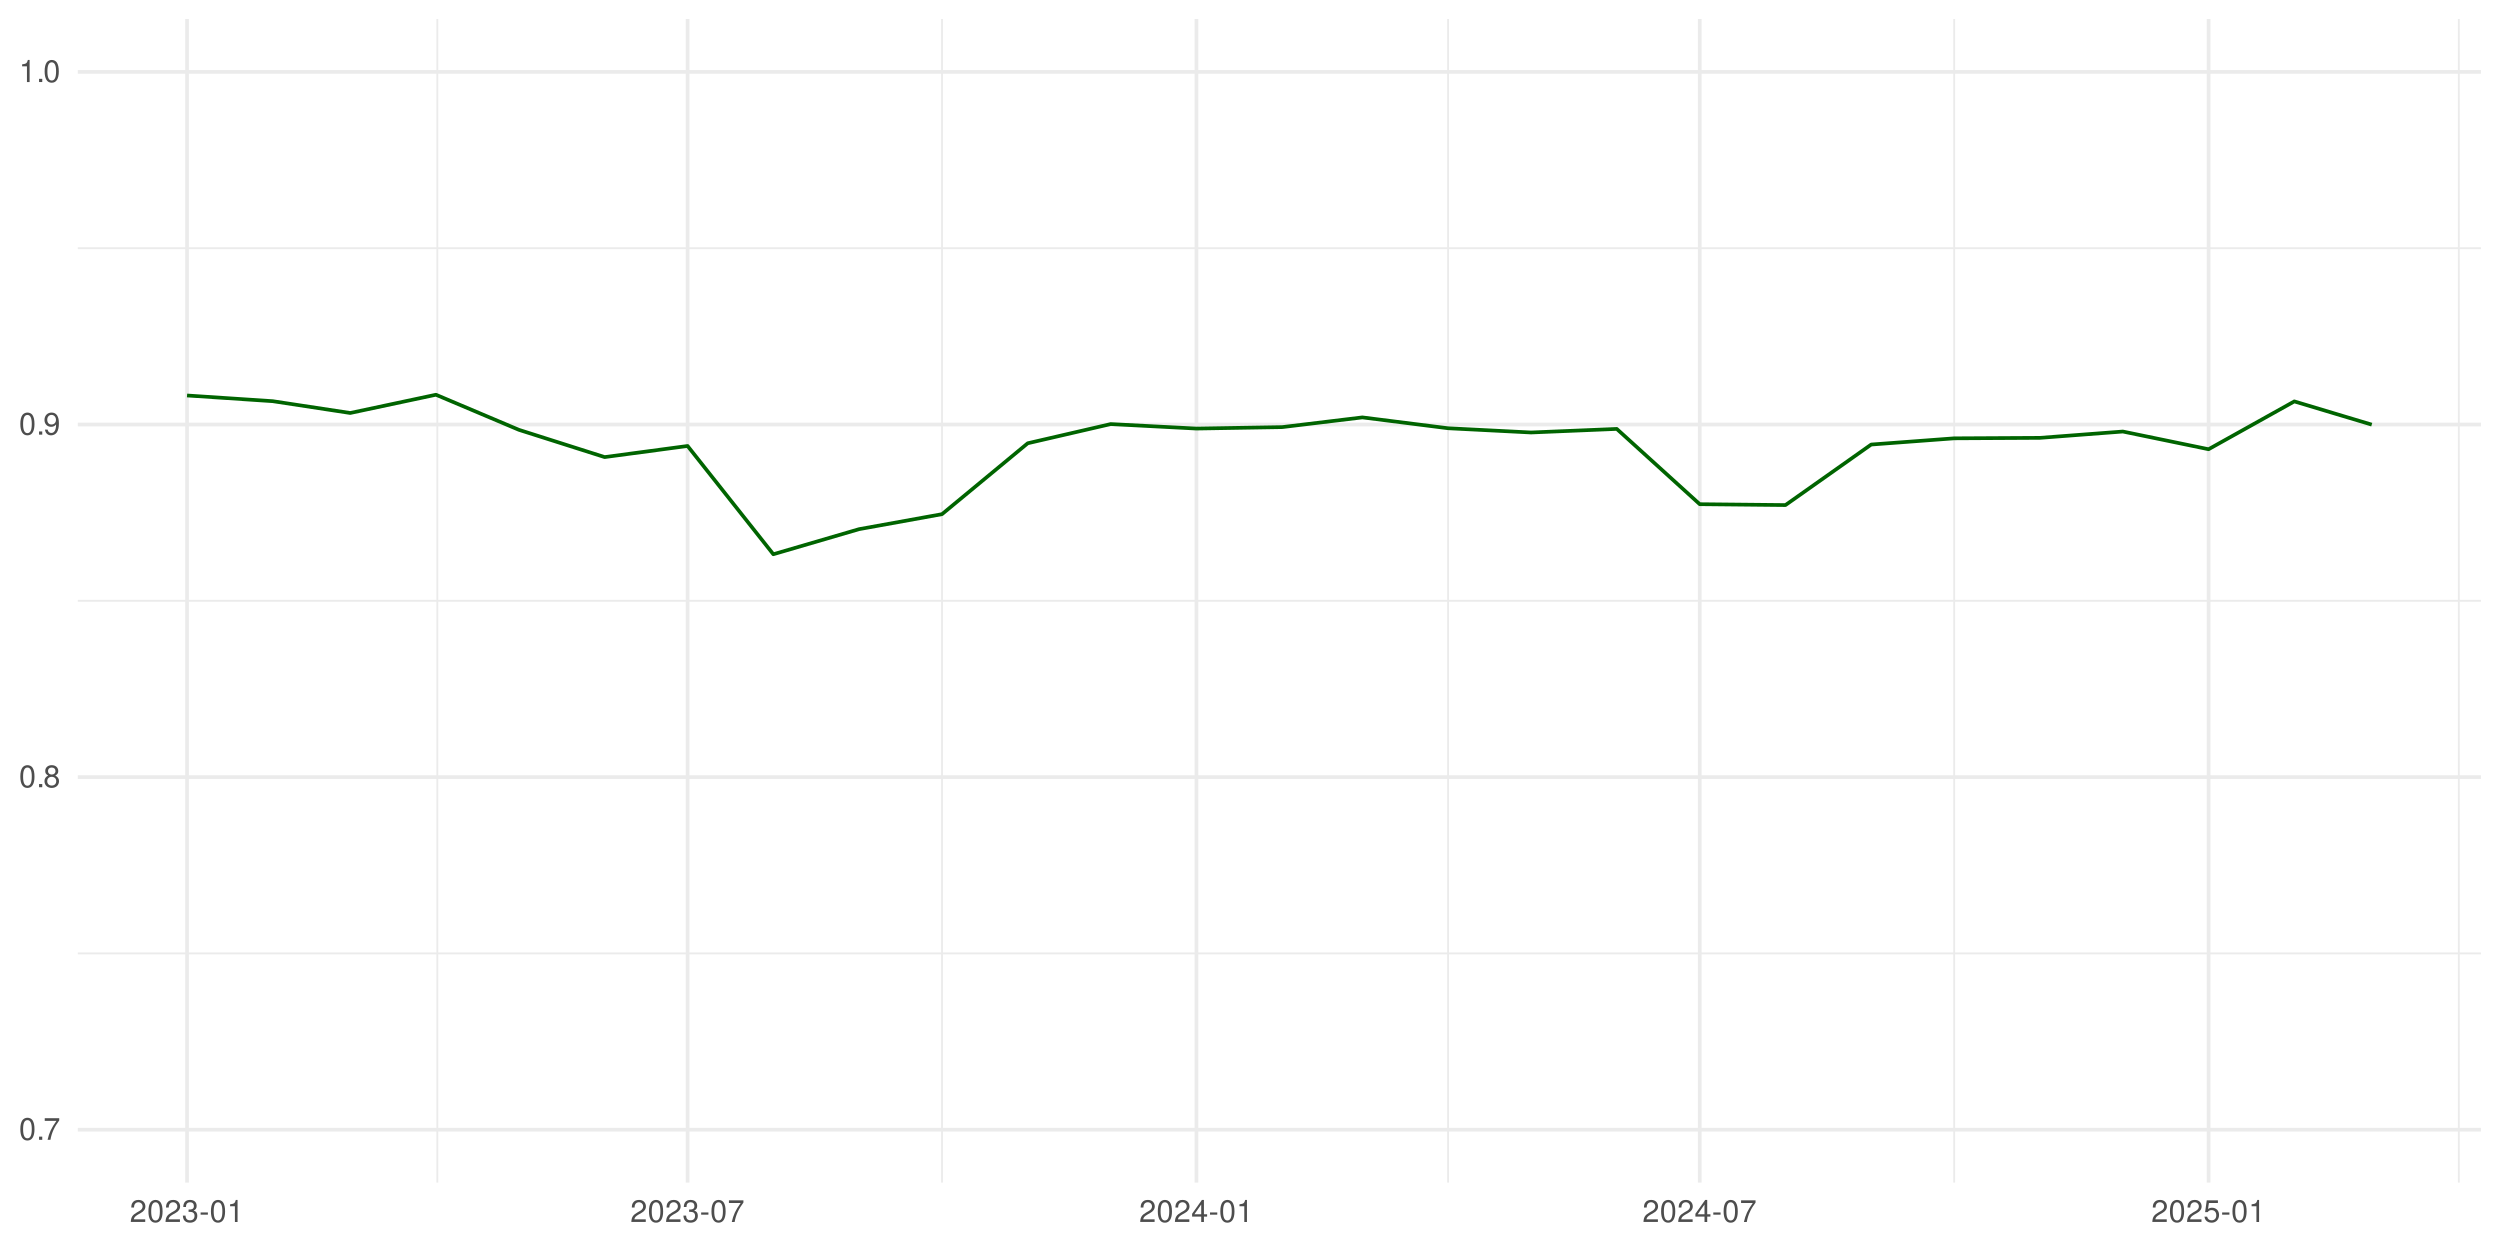
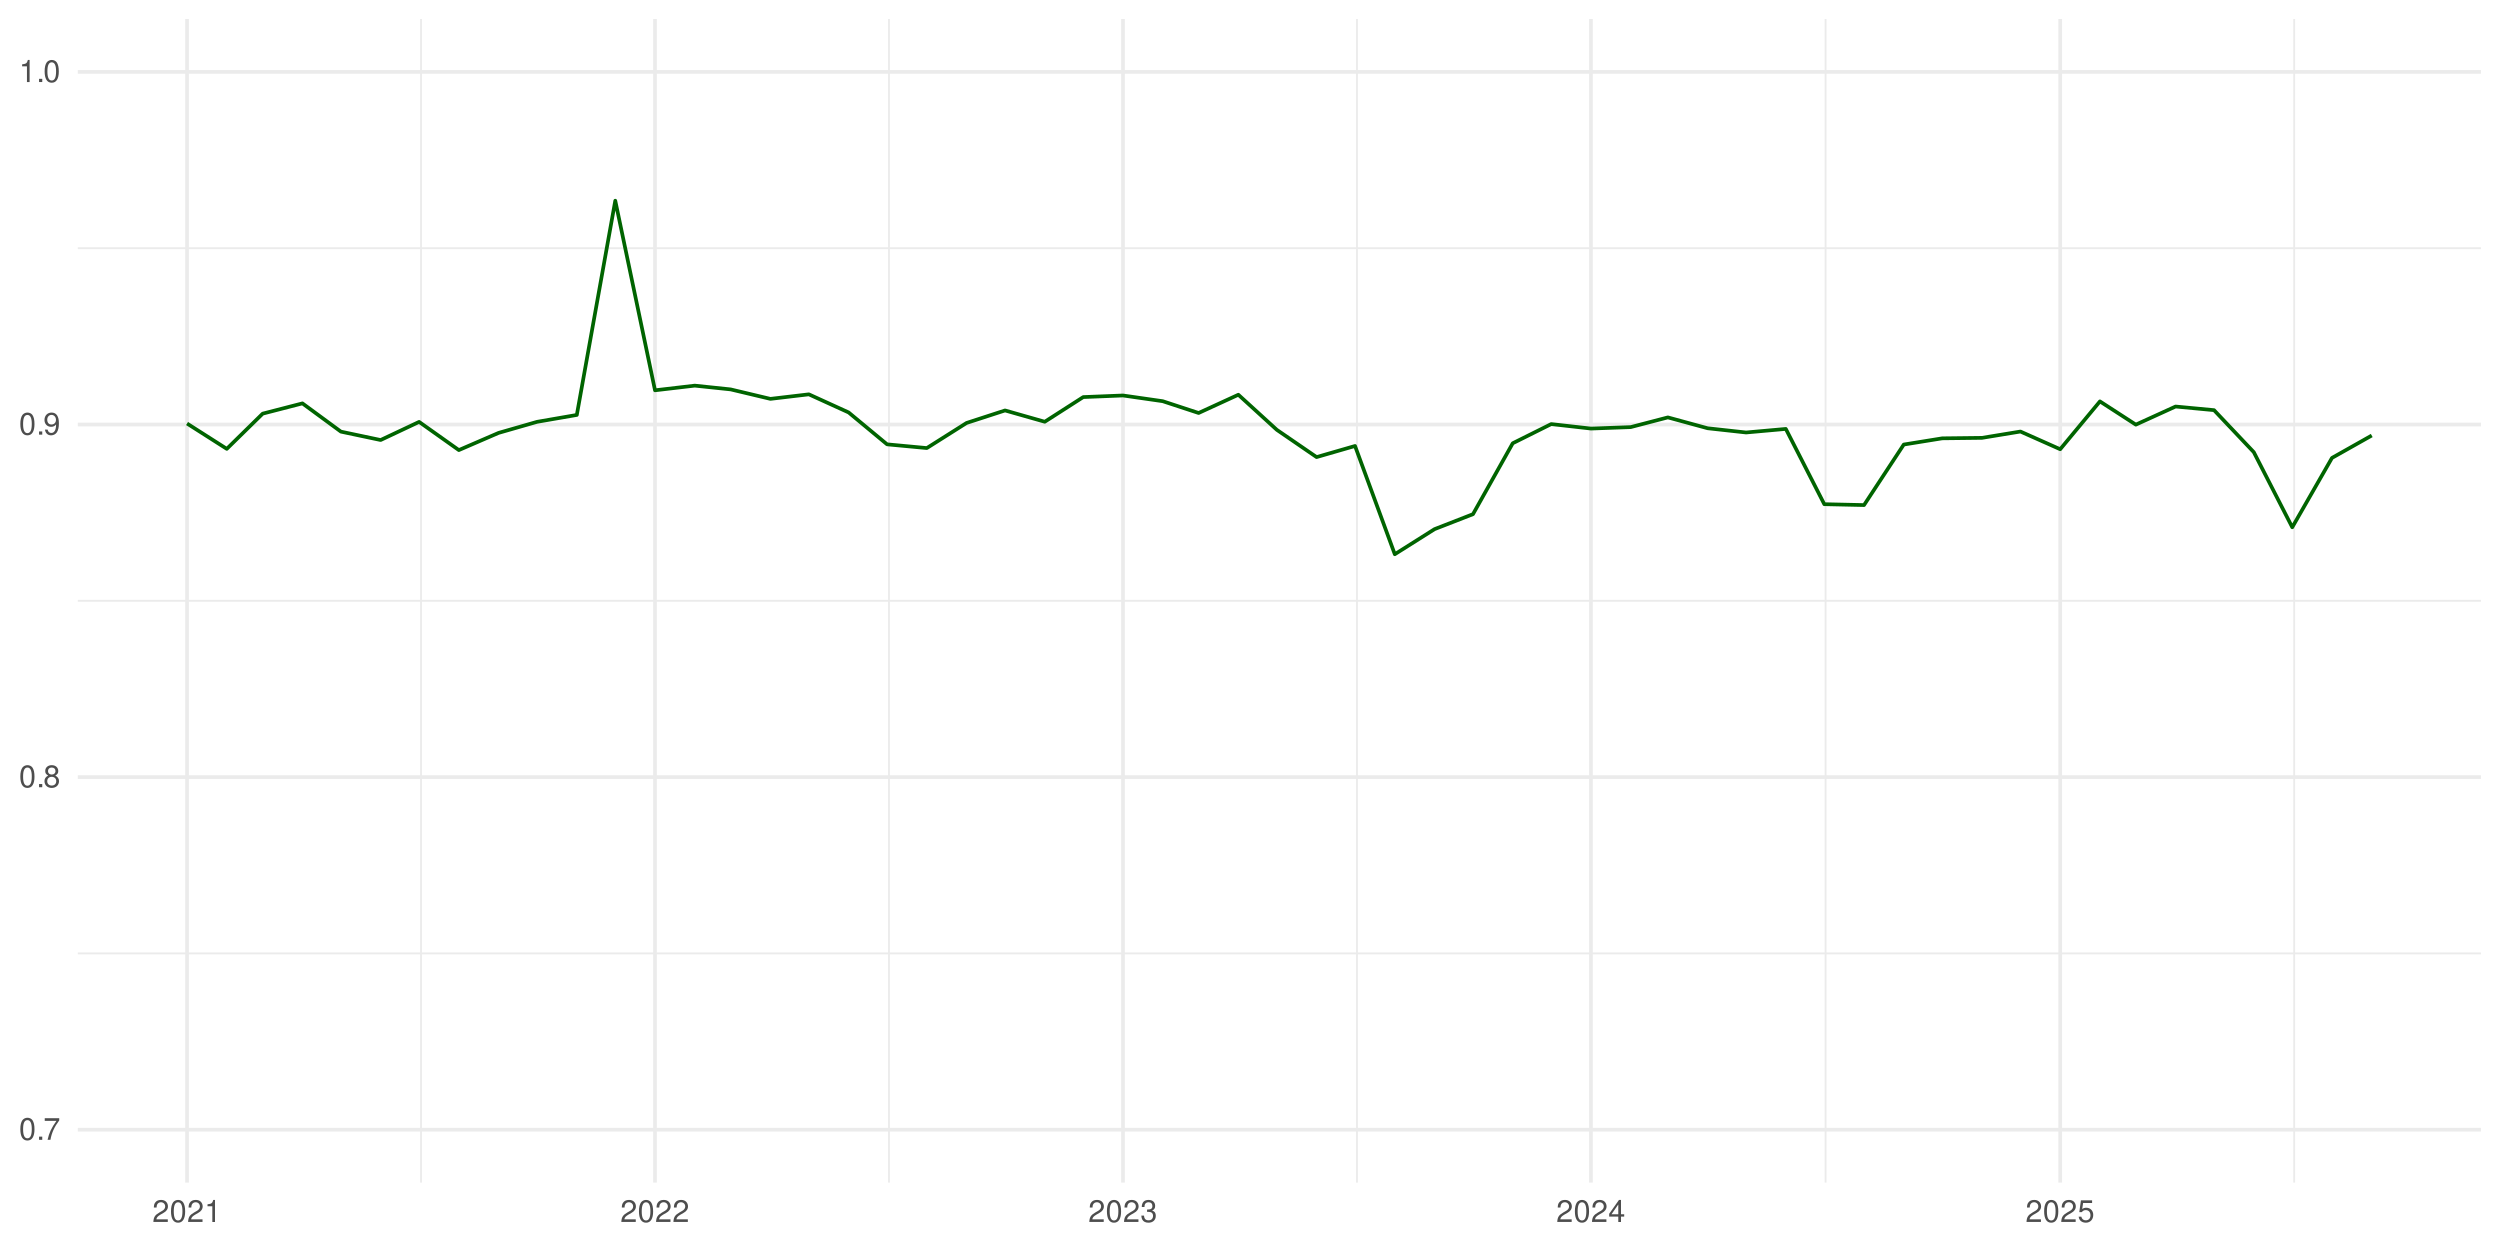
<svg xmlns="http://www.w3.org/2000/svg" xmlns:xlink="http://www.w3.org/1999/xlink" width="720" height="360" viewBox="0 0 720 360">
  <defs>
    <g>
      <g id="glyph-0-0">
        <path d="M 2.422 -6.359 C 1.844 -6.359 1.312 -6.094 0.984 -5.672 C 0.578 -5.109 0.375 -4.25 0.375 -3.078 C 0.375 -0.938 1.078 0.203 2.422 0.203 C 3.734 0.203 4.453 -0.938 4.453 -3.031 C 4.453 -4.25 4.266 -5.078 3.859 -5.672 C 3.531 -6.109 3.016 -6.359 2.422 -6.359 Z M 2.422 -5.672 C 3.25 -5.672 3.672 -4.828 3.672 -3.094 C 3.672 -1.281 3.266 -0.438 2.406 -0.438 C 1.578 -0.438 1.172 -1.312 1.172 -3.062 C 1.172 -4.828 1.578 -5.672 2.422 -5.672 Z M 2.422 -5.672 " />
      </g>
      <g id="glyph-0-1">
        <path d="M 1.688 -0.922 L 0.766 -0.922 L 0.766 0 L 1.688 0 Z M 1.688 -0.922 " />
      </g>
      <g id="glyph-0-2">
        <path d="M 4.578 -6.234 L 0.406 -6.234 L 0.406 -5.469 L 3.781 -5.469 C 2.281 -3.359 1.688 -2.047 1.219 0 L 2.047 0 C 2.391 -2 3.172 -3.719 4.578 -5.594 Z M 4.578 -6.234 " />
      </g>
      <g id="glyph-0-3">
        <path d="M 3.438 -3.359 C 4.094 -3.75 4.297 -4.062 4.297 -4.656 C 4.297 -5.672 3.531 -6.359 2.422 -6.359 C 1.312 -6.359 0.547 -5.672 0.547 -4.672 C 0.547 -4.062 0.75 -3.75 1.391 -3.359 C 0.672 -2.984 0.328 -2.469 0.328 -1.766 C 0.328 -0.609 1.172 0.203 2.422 0.203 C 3.656 0.203 4.516 -0.609 4.516 -1.766 C 4.516 -2.469 4.156 -2.984 3.438 -3.359 Z M 2.422 -5.672 C 3.078 -5.672 3.5 -5.281 3.5 -4.641 C 3.5 -4.047 3.062 -3.656 2.422 -3.656 C 1.766 -3.656 1.344 -4.047 1.344 -4.656 C 1.344 -5.281 1.766 -5.672 2.422 -5.672 Z M 2.422 -3 C 3.188 -3 3.719 -2.484 3.719 -1.75 C 3.719 -0.984 3.203 -0.484 2.406 -0.484 C 1.641 -0.484 1.125 -1 1.125 -1.734 C 1.125 -2.5 1.641 -3 2.422 -3 Z M 2.422 -3 " />
      </g>
      <g id="glyph-0-4">
        <path d="M 0.469 -1.453 C 0.609 -0.406 1.281 0.203 2.234 0.203 C 2.922 0.203 3.547 -0.125 3.922 -0.703 C 4.297 -1.328 4.484 -2.109 4.484 -3.25 C 4.484 -4.328 4.312 -5 3.953 -5.562 C 3.609 -6.094 3.062 -6.359 2.375 -6.359 C 1.188 -6.359 0.328 -5.469 0.328 -4.234 C 0.328 -3.062 1.125 -2.25 2.25 -2.25 C 2.844 -2.25 3.281 -2.453 3.672 -2.938 C 3.672 -1.359 3.172 -0.484 2.281 -0.484 C 1.734 -0.484 1.359 -0.828 1.234 -1.453 Z M 2.359 -5.688 C 3.094 -5.688 3.641 -5.078 3.641 -4.25 C 3.641 -3.469 3.109 -2.922 2.344 -2.922 C 1.594 -2.922 1.125 -3.453 1.125 -4.297 C 1.125 -5.109 1.641 -5.688 2.359 -5.688 Z M 2.359 -5.688 " />
      </g>
      <g id="glyph-0-5">
        <path d="M 2.281 -4.531 L 2.281 0 L 3.047 0 L 3.047 -6.359 L 2.547 -6.359 C 2.266 -5.391 2.094 -5.25 0.891 -5.094 L 0.891 -4.531 Z M 2.281 -4.531 " />
      </g>
      <g id="glyph-0-6">
        <path d="M 4.453 -0.766 L 1.172 -0.766 C 1.25 -1.297 1.531 -1.625 2.297 -2.094 L 3.172 -2.594 C 4.047 -3.062 4.5 -3.719 4.5 -4.5 C 4.5 -5.031 4.281 -5.531 3.922 -5.875 C 3.547 -6.203 3.094 -6.359 2.5 -6.359 C 1.703 -6.359 1.125 -6.078 0.781 -5.531 C 0.547 -5.203 0.453 -4.797 0.438 -4.156 L 1.219 -4.156 C 1.234 -4.594 1.297 -4.844 1.406 -5.062 C 1.594 -5.438 2 -5.688 2.469 -5.688 C 3.172 -5.688 3.703 -5.172 3.703 -4.484 C 3.703 -3.969 3.406 -3.531 2.859 -3.219 L 2.047 -2.75 C 0.75 -2 0.375 -1.406 0.297 -0.016 L 4.453 -0.016 Z M 4.453 -0.766 " />
      </g>
      <g id="glyph-0-7">
        <path d="M 1.938 -2.922 L 2.359 -2.922 C 3.203 -2.922 3.656 -2.531 3.656 -1.766 C 3.656 -0.969 3.172 -0.484 2.375 -0.484 C 1.516 -0.484 1.109 -0.922 1.062 -1.844 L 0.281 -1.844 C 0.312 -1.344 0.406 -1 0.547 -0.719 C 0.875 -0.109 1.484 0.203 2.344 0.203 C 3.625 0.203 4.453 -0.578 4.453 -1.781 C 4.453 -2.594 4.141 -3.031 3.391 -3.297 C 3.969 -3.531 4.266 -3.969 4.266 -4.609 C 4.266 -5.703 3.547 -6.359 2.359 -6.359 C 1.109 -6.359 0.438 -5.656 0.406 -4.312 L 1.188 -4.312 C 1.203 -4.703 1.234 -4.922 1.328 -5.109 C 1.5 -5.469 1.891 -5.688 2.375 -5.688 C 3.062 -5.688 3.469 -5.266 3.469 -4.578 C 3.469 -4.141 3.312 -3.859 2.969 -3.719 C 2.766 -3.625 2.484 -3.594 1.938 -3.578 Z M 1.938 -2.922 " />
      </g>
      <g id="glyph-0-8">
-         <path d="M 2.5 -2.75 L 0.406 -2.75 L 0.406 -2.109 L 2.5 -2.109 Z M 2.5 -2.75 " />
+         <path d="M 2.875 -1.547 L 2.875 0 L 3.656 0 L 3.656 -1.547 L 4.578 -1.547 L 4.578 -2.234 L 3.656 -2.234 L 3.656 -6.359 L 3.078 -6.359 L 0.25 -2.359 L 0.25 -1.547 Z M 2.875 -2.234 L 0.922 -2.234 L 2.875 -5.047 Z M 2.875 -2.234 " />
      </g>
      <g id="glyph-0-9">
-         <path d="M 2.875 -1.547 L 2.875 0 L 3.656 0 L 3.656 -1.547 L 4.578 -1.547 L 4.578 -2.234 L 3.656 -2.234 L 3.656 -6.359 L 3.078 -6.359 L 0.25 -2.359 L 0.25 -1.547 Z M 2.875 -2.234 L 0.922 -2.234 L 2.875 -5.047 Z M 2.875 -2.234 " />
-       </g>
-       <g id="glyph-0-10">
        <path d="M 4.188 -6.234 L 0.969 -6.234 L 0.5 -2.844 L 1.219 -2.844 C 1.578 -3.266 1.875 -3.422 2.359 -3.422 C 3.203 -3.422 3.719 -2.844 3.719 -1.922 C 3.719 -1.031 3.203 -0.484 2.359 -0.484 C 1.688 -0.484 1.266 -0.828 1.078 -1.531 L 0.312 -1.531 C 0.406 -1.016 0.5 -0.781 0.688 -0.547 C 1.031 -0.078 1.672 0.203 2.375 0.203 C 3.641 0.203 4.516 -0.719 4.516 -2.031 C 4.516 -3.266 3.688 -4.109 2.5 -4.109 C 2.062 -4.109 1.703 -4 1.344 -3.734 L 1.594 -5.469 L 4.188 -5.469 Z M 4.188 -6.234 " />
      </g>
    </g>
    <clipPath id="clip-0">
      <path clip-rule="nonzero" d="M 22.41 274 L 714.52 274 L 714.52 275 L 22.41 275 Z M 22.41 274 " />
    </clipPath>
    <clipPath id="clip-1">
      <path clip-rule="nonzero" d="M 22.41 172 L 714.52 172 L 714.52 174 L 22.41 174 Z M 22.41 172 " />
    </clipPath>
    <clipPath id="clip-2">
      <path clip-rule="nonzero" d="M 22.41 71 L 714.52 71 L 714.52 72 L 22.41 72 Z M 22.41 71 " />
    </clipPath>
    <clipPath id="clip-3">
-       <path clip-rule="nonzero" d="M 125 5.48 L 127 5.48 L 127 340.59 L 125 340.59 Z M 125 5.48 " />
+       <path clip-rule="nonzero" d="M 120 5.48 L 122 5.48 L 122 340.59 L 120 340.59 Z M 120 5.48 " />
    </clipPath>
    <clipPath id="clip-4">
-       <path clip-rule="nonzero" d="M 271 5.48 L 272 5.48 L 272 340.59 L 271 340.59 Z M 271 5.48 " />
+       <path clip-rule="nonzero" d="M 255 5.48 L 257 5.48 L 257 340.59 L 255 340.59 Z M 255 5.48 " />
    </clipPath>
    <clipPath id="clip-5">
-       <path clip-rule="nonzero" d="M 416 5.48 L 418 5.48 L 418 340.59 L 416 340.59 Z M 416 5.48 " />
+       <path clip-rule="nonzero" d="M 390 5.48 L 392 5.48 L 392 340.59 L 390 340.59 Z M 390 5.48 " />
    </clipPath>
    <clipPath id="clip-6">
-       <path clip-rule="nonzero" d="M 562 5.48 L 564 5.48 L 564 340.59 L 562 340.59 Z M 562 5.48 " />
+       <path clip-rule="nonzero" d="M 525 5.48 L 527 5.48 L 527 340.59 L 525 340.59 Z M 525 5.48 " />
    </clipPath>
    <clipPath id="clip-7">
-       <path clip-rule="nonzero" d="M 707 5.48 L 709 5.48 L 709 340.59 L 707 340.59 Z M 707 5.48 " />
+       <path clip-rule="nonzero" d="M 660 5.48 L 661 5.48 L 661 340.59 L 660 340.59 Z M 660 5.48 " />
    </clipPath>
    <clipPath id="clip-8">
      <path clip-rule="nonzero" d="M 22.41 324 L 714.52 324 L 714.52 326 L 22.41 326 Z M 22.41 324 " />
    </clipPath>
    <clipPath id="clip-9">
      <path clip-rule="nonzero" d="M 22.41 223 L 714.52 223 L 714.52 225 L 22.41 225 Z M 22.41 223 " />
    </clipPath>
    <clipPath id="clip-10">
      <path clip-rule="nonzero" d="M 22.41 121 L 714.52 121 L 714.52 123 L 22.41 123 Z M 22.41 121 " />
    </clipPath>
    <clipPath id="clip-11">
      <path clip-rule="nonzero" d="M 22.41 20 L 714.52 20 L 714.52 22 L 22.41 22 Z M 22.41 20 " />
    </clipPath>
    <clipPath id="clip-12">
      <path clip-rule="nonzero" d="M 53 5.48 L 55 5.48 L 55 340.59 L 53 340.59 Z M 53 5.48 " />
    </clipPath>
    <clipPath id="clip-13">
-       <path clip-rule="nonzero" d="M 197 5.48 L 199 5.48 L 199 340.59 L 197 340.59 Z M 197 5.48 " />
+       <path clip-rule="nonzero" d="M 188 5.48 L 190 5.48 L 190 340.59 L 188 340.59 Z M 188 5.48 " />
    </clipPath>
    <clipPath id="clip-14">
-       <path clip-rule="nonzero" d="M 344 5.48 L 346 5.48 L 346 340.59 L 344 340.59 Z M 344 5.48 " />
+       <path clip-rule="nonzero" d="M 322 5.48 L 324 5.48 L 324 340.59 L 322 340.59 Z M 322 5.48 " />
    </clipPath>
    <clipPath id="clip-15">
-       <path clip-rule="nonzero" d="M 488 5.48 L 491 5.48 L 491 340.59 L 488 340.59 Z M 488 5.48 " />
+       <path clip-rule="nonzero" d="M 457 5.48 L 459 5.48 L 459 340.59 L 457 340.59 Z M 457 5.48 " />
    </clipPath>
    <clipPath id="clip-16">
-       <path clip-rule="nonzero" d="M 635 5.48 L 637 5.48 L 637 340.59 L 635 340.59 Z M 635 5.48 " />
+       <path clip-rule="nonzero" d="M 592 5.48 L 594 5.48 L 594 340.59 L 592 340.59 Z M 592 5.48 " />
    </clipPath>
  </defs>
+   <rect x="-72" y="-36" width="864" height="432" fill="rgb(100%, 100%, 100%)" fill-opacity="1" />
  <rect x="-72" y="-36" width="864" height="432" fill="rgb(100%, 100%, 100%)" fill-opacity="1" />
  <g clip-path="url(#clip-0)">
    <path fill="none" stroke-width="0.533" stroke-linecap="butt" stroke-linejoin="round" stroke="rgb(92.157%, 92.157%, 92.157%)" stroke-opacity="1" stroke-miterlimit="10" d="M 22.41 274.582 L 714.52 274.582 " />
  </g>
  <g clip-path="url(#clip-1)">
    <path fill="none" stroke-width="0.533" stroke-linecap="butt" stroke-linejoin="round" stroke="rgb(92.157%, 92.157%, 92.157%)" stroke-opacity="1" stroke-miterlimit="10" d="M 22.41 173.035 L 714.52 173.035 " />
  </g>
  <g clip-path="url(#clip-2)">
    <path fill="none" stroke-width="0.533" stroke-linecap="butt" stroke-linejoin="round" stroke="rgb(92.157%, 92.157%, 92.157%)" stroke-opacity="1" stroke-miterlimit="10" d="M 22.41 71.484 L 714.52 71.484 " />
  </g>
  <g clip-path="url(#clip-3)">
-     <path fill="none" stroke-width="0.533" stroke-linecap="butt" stroke-linejoin="round" stroke="rgb(92.157%, 92.157%, 92.157%)" stroke-opacity="1" stroke-miterlimit="10" d="M 125.949 340.59 L 125.949 5.48 " />
+     <path fill="none" stroke-width="0.533" stroke-linecap="butt" stroke-linejoin="round" stroke="rgb(92.157%, 92.157%, 92.157%)" stroke-opacity="1" stroke-miterlimit="10" d="M 121.258 340.59 L 121.258 5.48 " />
  </g>
  <g clip-path="url(#clip-4)">
-     <path fill="none" stroke-width="0.533" stroke-linecap="butt" stroke-linejoin="round" stroke="rgb(92.157%, 92.157%, 92.157%)" stroke-opacity="1" stroke-miterlimit="10" d="M 271.301 340.59 L 271.301 5.48 " />
+     <path fill="none" stroke-width="0.533" stroke-linecap="butt" stroke-linejoin="round" stroke="rgb(92.157%, 92.157%, 92.157%)" stroke-opacity="1" stroke-miterlimit="10" d="M 256.031 340.59 L 256.031 5.48 " />
  </g>
  <g clip-path="url(#clip-5)">
-     <path fill="none" stroke-width="0.533" stroke-linecap="butt" stroke-linejoin="round" stroke="rgb(92.157%, 92.157%, 92.157%)" stroke-opacity="1" stroke-miterlimit="10" d="M 417.047 340.59 L 417.047 5.48 " />
+     <path fill="none" stroke-width="0.533" stroke-linecap="butt" stroke-linejoin="round" stroke="rgb(92.157%, 92.157%, 92.157%)" stroke-opacity="1" stroke-miterlimit="10" d="M 390.805 340.59 L 390.805 5.48 " />
  </g>
  <g clip-path="url(#clip-6)">
-     <path fill="none" stroke-width="0.533" stroke-linecap="butt" stroke-linejoin="round" stroke="rgb(92.157%, 92.157%, 92.157%)" stroke-opacity="1" stroke-miterlimit="10" d="M 562.797 340.59 L 562.797 5.48 " />
+     <path fill="none" stroke-width="0.533" stroke-linecap="butt" stroke-linejoin="round" stroke="rgb(92.157%, 92.157%, 92.157%)" stroke-opacity="1" stroke-miterlimit="10" d="M 525.762 340.59 L 525.762 5.48 " />
  </g>
  <g clip-path="url(#clip-7)">
-     <path fill="none" stroke-width="0.533" stroke-linecap="butt" stroke-linejoin="round" stroke="rgb(92.157%, 92.157%, 92.157%)" stroke-opacity="1" stroke-miterlimit="10" d="M 708.148 340.59 L 708.148 5.48 " />
+     <path fill="none" stroke-width="0.533" stroke-linecap="butt" stroke-linejoin="round" stroke="rgb(92.157%, 92.157%, 92.157%)" stroke-opacity="1" stroke-miterlimit="10" d="M 660.723 340.59 L 660.723 5.48 " />
  </g>
  <g clip-path="url(#clip-8)">
    <path fill="none" stroke-width="1.067" stroke-linecap="butt" stroke-linejoin="round" stroke="rgb(92.157%, 92.157%, 92.157%)" stroke-opacity="1" stroke-miterlimit="10" d="M 22.41 325.355 L 714.52 325.355 " />
  </g>
  <g clip-path="url(#clip-9)">
    <path fill="none" stroke-width="1.067" stroke-linecap="butt" stroke-linejoin="round" stroke="rgb(92.157%, 92.157%, 92.157%)" stroke-opacity="1" stroke-miterlimit="10" d="M 22.41 223.809 L 714.52 223.809 " />
  </g>
  <g clip-path="url(#clip-10)">
    <path fill="none" stroke-width="1.067" stroke-linecap="butt" stroke-linejoin="round" stroke="rgb(92.157%, 92.157%, 92.157%)" stroke-opacity="1" stroke-miterlimit="10" d="M 22.41 122.262 L 714.52 122.262 " />
  </g>
  <g clip-path="url(#clip-11)">
    <path fill="none" stroke-width="1.067" stroke-linecap="butt" stroke-linejoin="round" stroke="rgb(92.157%, 92.157%, 92.157%)" stroke-opacity="1" stroke-miterlimit="10" d="M 22.41 20.711 L 714.52 20.711 " />
  </g>
  <g clip-path="url(#clip-12)">
    <path fill="none" stroke-width="1.067" stroke-linecap="butt" stroke-linejoin="round" stroke="rgb(92.157%, 92.157%, 92.157%)" stroke-opacity="1" stroke-miterlimit="10" d="M 53.871 340.59 L 53.871 5.48 " />
  </g>
  <g clip-path="url(#clip-13)">
-     <path fill="none" stroke-width="1.067" stroke-linecap="butt" stroke-linejoin="round" stroke="rgb(92.157%, 92.157%, 92.157%)" stroke-opacity="1" stroke-miterlimit="10" d="M 198.027 340.59 L 198.027 5.48 " />
+     <path fill="none" stroke-width="1.067" stroke-linecap="butt" stroke-linejoin="round" stroke="rgb(92.157%, 92.157%, 92.157%)" stroke-opacity="1" stroke-miterlimit="10" d="M 188.645 340.59 L 188.645 5.48 " />
  </g>
  <g clip-path="url(#clip-14)">
-     <path fill="none" stroke-width="1.067" stroke-linecap="butt" stroke-linejoin="round" stroke="rgb(92.157%, 92.157%, 92.157%)" stroke-opacity="1" stroke-miterlimit="10" d="M 344.574 340.59 L 344.574 5.48 " />
+     <path fill="none" stroke-width="1.067" stroke-linecap="butt" stroke-linejoin="round" stroke="rgb(92.157%, 92.157%, 92.157%)" stroke-opacity="1" stroke-miterlimit="10" d="M 323.418 340.59 L 323.418 5.48 " />
  </g>
  <g clip-path="url(#clip-15)">
-     <path fill="none" stroke-width="1.067" stroke-linecap="butt" stroke-linejoin="round" stroke="rgb(92.157%, 92.157%, 92.157%)" stroke-opacity="1" stroke-miterlimit="10" d="M 489.523 340.59 L 489.523 5.48 " />
+     <path fill="none" stroke-width="1.067" stroke-linecap="butt" stroke-linejoin="round" stroke="rgb(92.157%, 92.157%, 92.157%)" stroke-opacity="1" stroke-miterlimit="10" d="M 458.191 340.59 L 458.191 5.48 " />
  </g>
  <g clip-path="url(#clip-16)">
-     <path fill="none" stroke-width="1.067" stroke-linecap="butt" stroke-linejoin="round" stroke="rgb(92.157%, 92.157%, 92.157%)" stroke-opacity="1" stroke-miterlimit="10" d="M 636.07 340.59 L 636.07 5.48 " />
+     <path fill="none" stroke-width="1.067" stroke-linecap="butt" stroke-linejoin="round" stroke="rgb(92.157%, 92.157%, 92.157%)" stroke-opacity="1" stroke-miterlimit="10" d="M 593.336 340.59 L 593.336 5.48 " />
  </g>
-   <path fill="none" stroke-width="1.067" stroke-linecap="butt" stroke-linejoin="round" stroke="rgb(0%, 39.216%, 0%)" stroke-opacity="1" stroke-miterlimit="10" d="M 53.871 113.898 L 78.559 115.543 L 100.859 118.941 L 125.551 113.684 L 149.445 123.789 L 174.133 131.641 L 198.027 128.441 L 222.715 159.621 L 247.406 152.398 L 271.301 148.078 L 295.988 127.66 L 319.883 122.133 L 344.574 123.426 L 369.262 123.008 L 392.359 120.211 L 417.047 123.336 L 440.941 124.555 L 465.633 123.527 L 489.523 145.207 L 514.215 145.461 L 538.906 128.027 L 562.797 126.238 L 587.488 126.102 L 611.383 124.281 L 636.07 129.379 L 660.762 115.602 L 683.062 122.297 " />
+   <path fill="none" stroke-width="1.067" stroke-linecap="butt" stroke-linejoin="round" stroke="rgb(0%, 39.216%, 0%)" stroke-opacity="1" stroke-miterlimit="10" d="M 53.871 121.973 L 65.316 129.27 L 75.656 119.129 L 87.102 116.172 L 98.18 124.309 L 109.625 126.727 L 120.703 121.504 L 132.148 129.625 L 143.598 124.672 L 154.676 121.488 L 166.121 119.504 L 177.199 57.805 L 188.645 112.406 L 200.09 111.062 L 210.43 112.148 L 221.875 114.875 L 232.953 113.566 L 244.398 118.781 L 255.477 127.969 L 266.926 129.043 L 278.371 121.812 L 289.449 118.207 L 300.895 121.465 L 311.973 114.359 L 323.418 113.898 L 334.863 115.543 L 345.203 118.941 L 356.648 113.684 L 367.727 123.789 L 379.172 131.641 L 390.25 128.441 L 401.699 159.621 L 413.145 152.398 L 424.223 148.078 L 435.668 127.66 L 446.746 122.133 L 458.191 123.426 L 469.637 123.008 L 480.348 120.211 L 491.793 123.336 L 502.871 124.555 L 514.316 123.527 L 525.395 145.207 L 536.84 145.461 L 548.289 128.027 L 559.363 126.238 L 570.812 126.102 L 581.887 124.281 L 593.336 129.379 L 604.781 115.602 L 615.121 122.297 L 626.566 117.078 L 637.645 118.125 L 649.09 130.219 L 660.168 151.852 L 671.613 131.879 L 683.062 125.426 " />
  <g fill="rgb(30.196%, 30.196%, 30.196%)" fill-opacity="1">
    <use xlink:href="#glyph-0-0" x="5.48" y="328.271" />
    <use xlink:href="#glyph-0-1" x="10.48" y="328.271" />
    <use xlink:href="#glyph-0-2" x="12.48" y="328.271" />
  </g>
  <g fill="rgb(30.196%, 30.196%, 30.196%)" fill-opacity="1">
    <use xlink:href="#glyph-0-0" x="5.48" y="226.724" />
    <use xlink:href="#glyph-0-1" x="10.48" y="226.724" />
    <use xlink:href="#glyph-0-3" x="12.48" y="226.724" />
  </g>
  <g fill="rgb(30.196%, 30.196%, 30.196%)" fill-opacity="1">
    <use xlink:href="#glyph-0-0" x="5.48" y="125.177" />
    <use xlink:href="#glyph-0-1" x="10.48" y="125.177" />
    <use xlink:href="#glyph-0-4" x="12.48" y="125.177" />
  </g>
  <g fill="rgb(30.196%, 30.196%, 30.196%)" fill-opacity="1">
    <use xlink:href="#glyph-0-5" x="5.48" y="23.626" />
    <use xlink:href="#glyph-0-1" x="10.48" y="23.626" />
    <use xlink:href="#glyph-0-0" x="12.48" y="23.626" />
  </g>
  <g fill="rgb(30.196%, 30.196%, 30.196%)" fill-opacity="1">
-     <use xlink:href="#glyph-0-6" x="37.371" y="351.935" />
-     <use xlink:href="#glyph-0-0" x="42.371" y="351.935" />
-     <use xlink:href="#glyph-0-6" x="47.371" y="351.935" />
-     <use xlink:href="#glyph-0-7" x="52.371" y="351.935" />
-     <use xlink:href="#glyph-0-8" x="57.371" y="351.935" />
-     <use xlink:href="#glyph-0-0" x="60.371" y="351.935" />
-     <use xlink:href="#glyph-0-5" x="65.371" y="351.935" />
+     <use xlink:href="#glyph-0-6" x="43.871" y="351.935" />
+     <use xlink:href="#glyph-0-0" x="48.871" y="351.935" />
+     <use xlink:href="#glyph-0-6" x="53.871" y="351.935" />
+     <use xlink:href="#glyph-0-5" x="58.871" y="351.935" />
  </g>
  <g fill="rgb(30.196%, 30.196%, 30.196%)" fill-opacity="1">
-     <use xlink:href="#glyph-0-6" x="181.527" y="351.935" />
-     <use xlink:href="#glyph-0-0" x="186.527" y="351.935" />
-     <use xlink:href="#glyph-0-6" x="191.527" y="351.935" />
-     <use xlink:href="#glyph-0-7" x="196.527" y="351.935" />
-     <use xlink:href="#glyph-0-8" x="201.527" y="351.935" />
-     <use xlink:href="#glyph-0-0" x="204.527" y="351.935" />
-     <use xlink:href="#glyph-0-2" x="209.527" y="351.935" />
+     <use xlink:href="#glyph-0-6" x="178.645" y="351.935" />
+     <use xlink:href="#glyph-0-0" x="183.645" y="351.935" />
+     <use xlink:href="#glyph-0-6" x="188.645" y="351.935" />
+     <use xlink:href="#glyph-0-6" x="193.645" y="351.935" />
  </g>
  <g fill="rgb(30.196%, 30.196%, 30.196%)" fill-opacity="1">
-     <use xlink:href="#glyph-0-6" x="328.074" y="351.935" />
-     <use xlink:href="#glyph-0-0" x="333.074" y="351.935" />
-     <use xlink:href="#glyph-0-6" x="338.074" y="351.935" />
-     <use xlink:href="#glyph-0-9" x="343.074" y="351.935" />
-     <use xlink:href="#glyph-0-8" x="348.074" y="351.935" />
-     <use xlink:href="#glyph-0-0" x="351.074" y="351.935" />
-     <use xlink:href="#glyph-0-5" x="356.074" y="351.935" />
+     <use xlink:href="#glyph-0-6" x="313.418" y="351.935" />
+     <use xlink:href="#glyph-0-0" x="318.418" y="351.935" />
+     <use xlink:href="#glyph-0-6" x="323.418" y="351.935" />
+     <use xlink:href="#glyph-0-7" x="328.418" y="351.935" />
  </g>
  <g fill="rgb(30.196%, 30.196%, 30.196%)" fill-opacity="1">
-     <use xlink:href="#glyph-0-6" x="473.023" y="351.935" />
-     <use xlink:href="#glyph-0-0" x="478.023" y="351.935" />
-     <use xlink:href="#glyph-0-6" x="483.023" y="351.935" />
-     <use xlink:href="#glyph-0-9" x="488.023" y="351.935" />
-     <use xlink:href="#glyph-0-8" x="493.023" y="351.935" />
-     <use xlink:href="#glyph-0-0" x="496.023" y="351.935" />
-     <use xlink:href="#glyph-0-2" x="501.023" y="351.935" />
+     <use xlink:href="#glyph-0-6" x="448.191" y="351.935" />
+     <use xlink:href="#glyph-0-0" x="453.191" y="351.935" />
+     <use xlink:href="#glyph-0-6" x="458.191" y="351.935" />
+     <use xlink:href="#glyph-0-8" x="463.191" y="351.935" />
  </g>
  <g fill="rgb(30.196%, 30.196%, 30.196%)" fill-opacity="1">
-     <use xlink:href="#glyph-0-6" x="619.57" y="351.935" />
-     <use xlink:href="#glyph-0-0" x="624.57" y="351.935" />
-     <use xlink:href="#glyph-0-6" x="629.57" y="351.935" />
-     <use xlink:href="#glyph-0-10" x="634.57" y="351.935" />
-     <use xlink:href="#glyph-0-8" x="639.57" y="351.935" />
-     <use xlink:href="#glyph-0-0" x="642.57" y="351.935" />
-     <use xlink:href="#glyph-0-5" x="647.57" y="351.935" />
+     <use xlink:href="#glyph-0-6" x="583.336" y="351.935" />
+     <use xlink:href="#glyph-0-0" x="588.336" y="351.935" />
+     <use xlink:href="#glyph-0-6" x="593.336" y="351.935" />
+     <use xlink:href="#glyph-0-9" x="598.336" y="351.935" />
  </g>
</svg>
